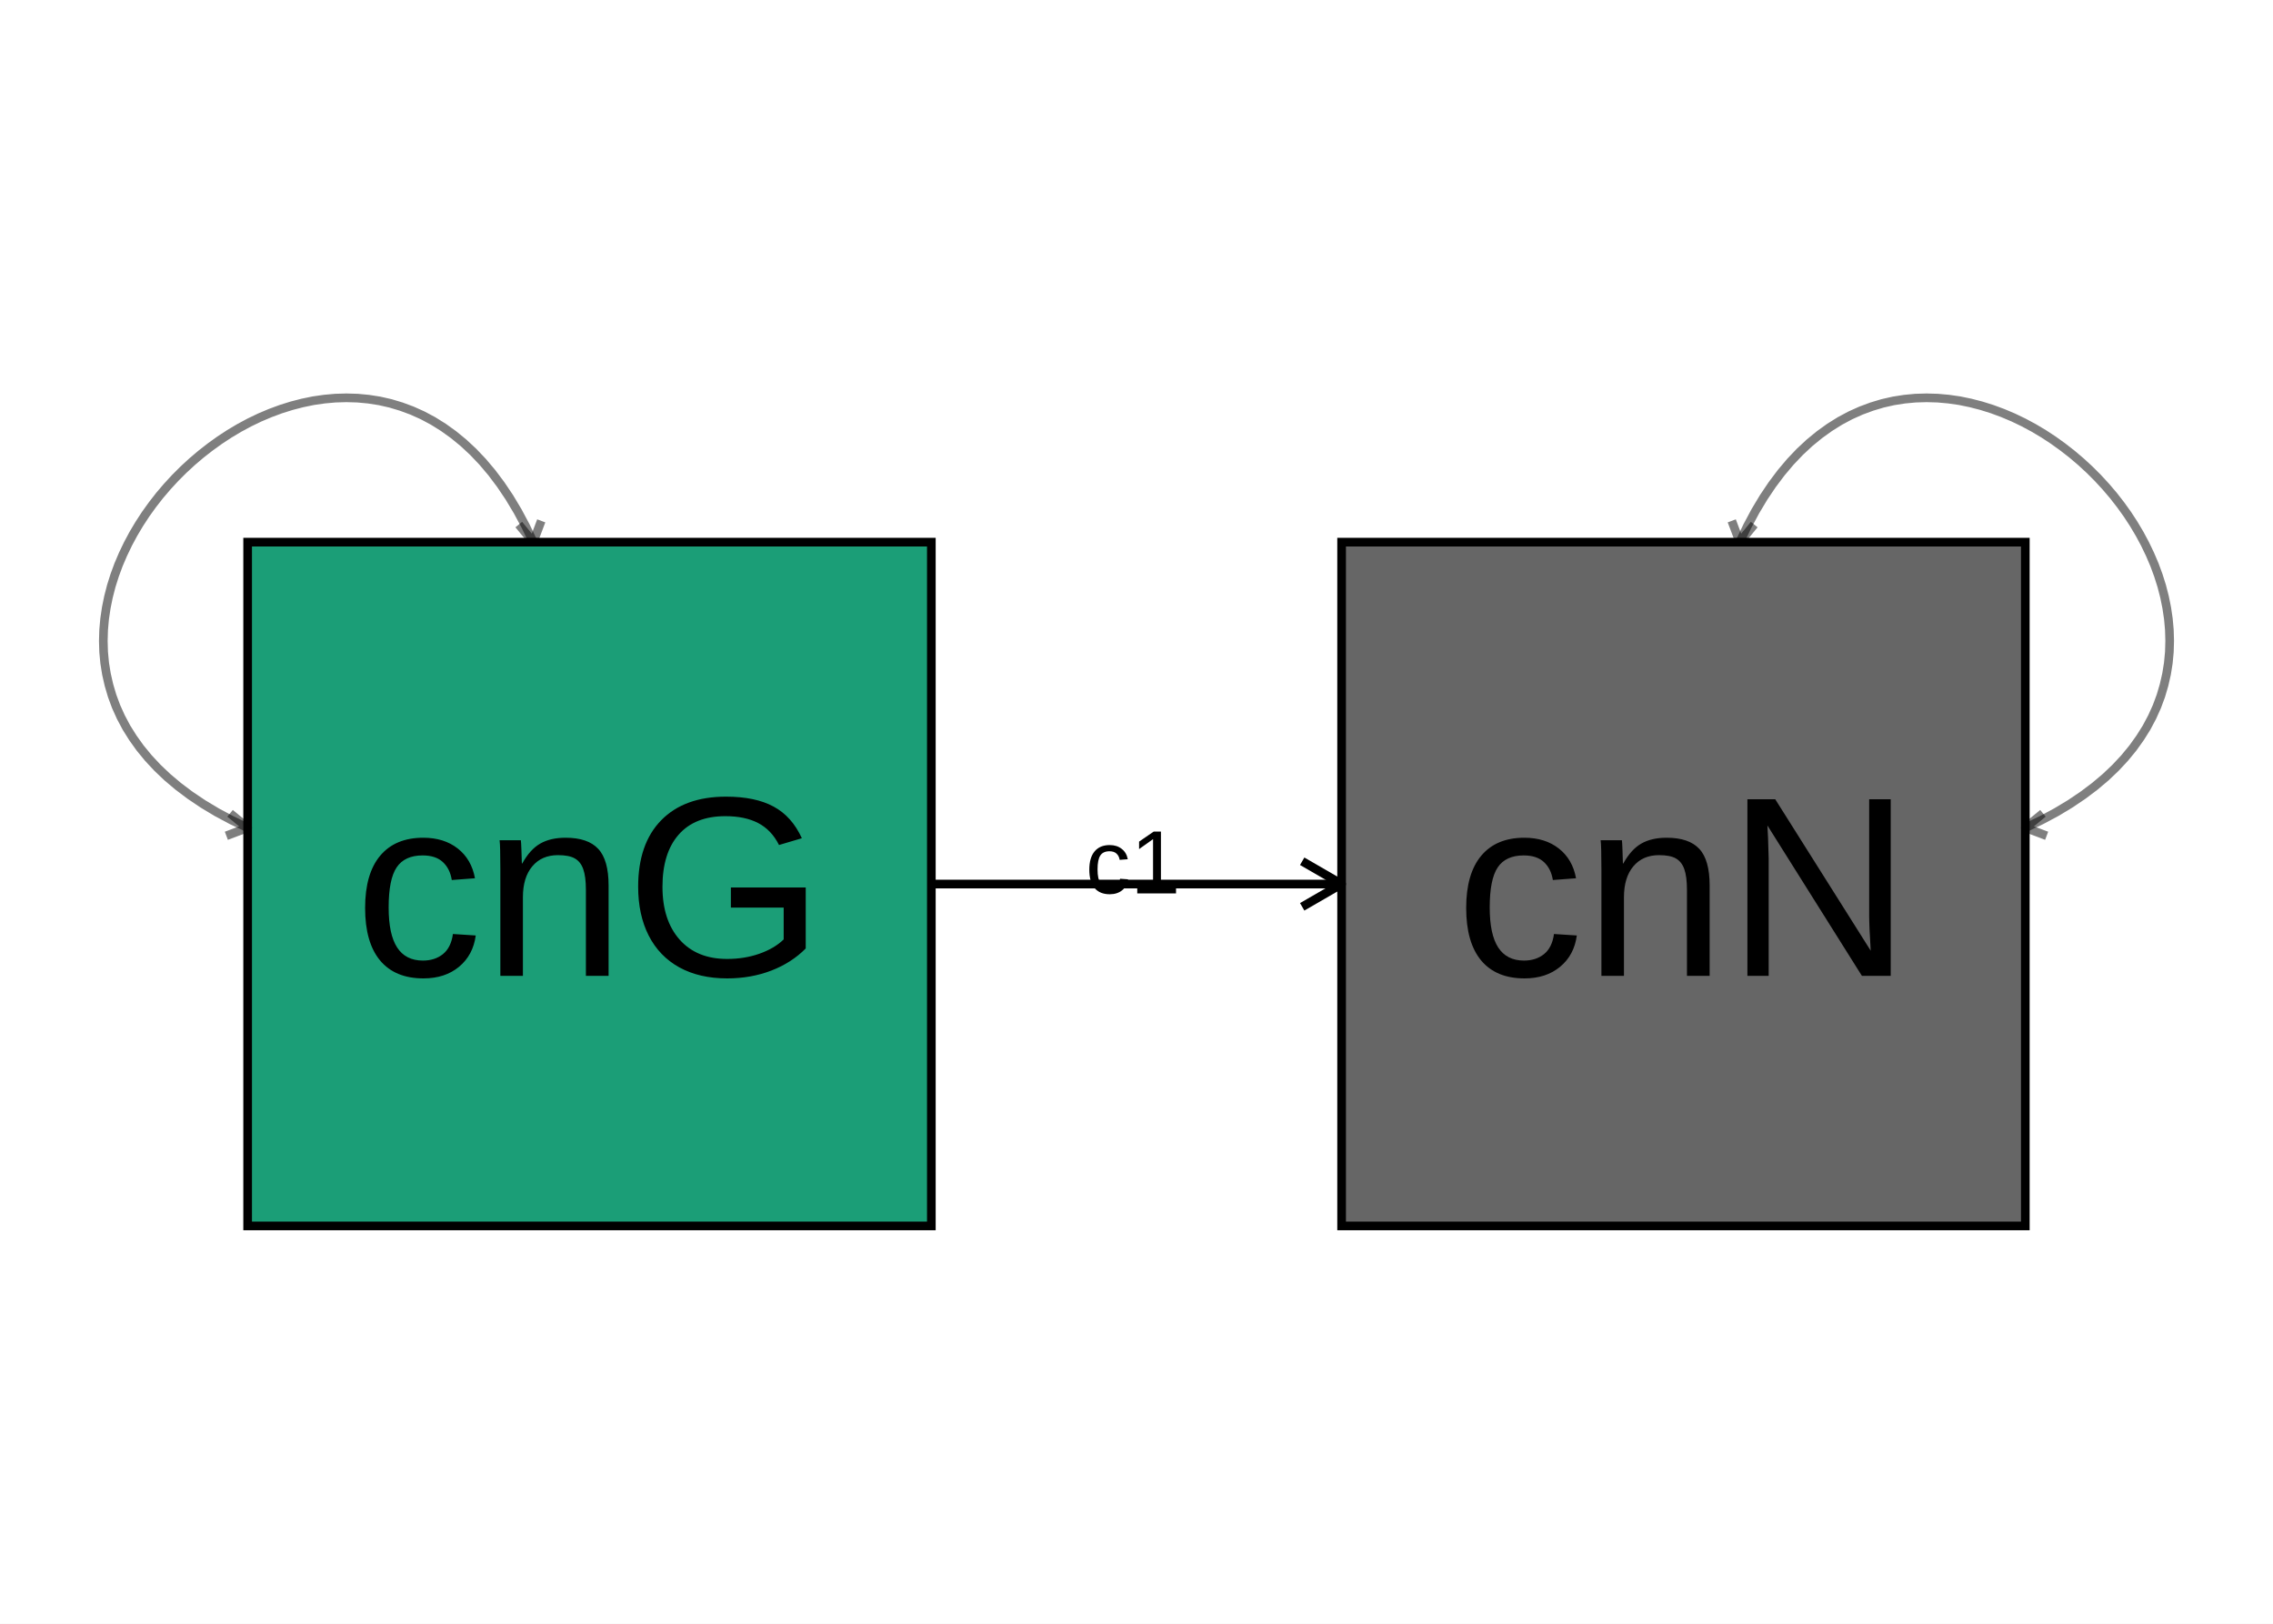
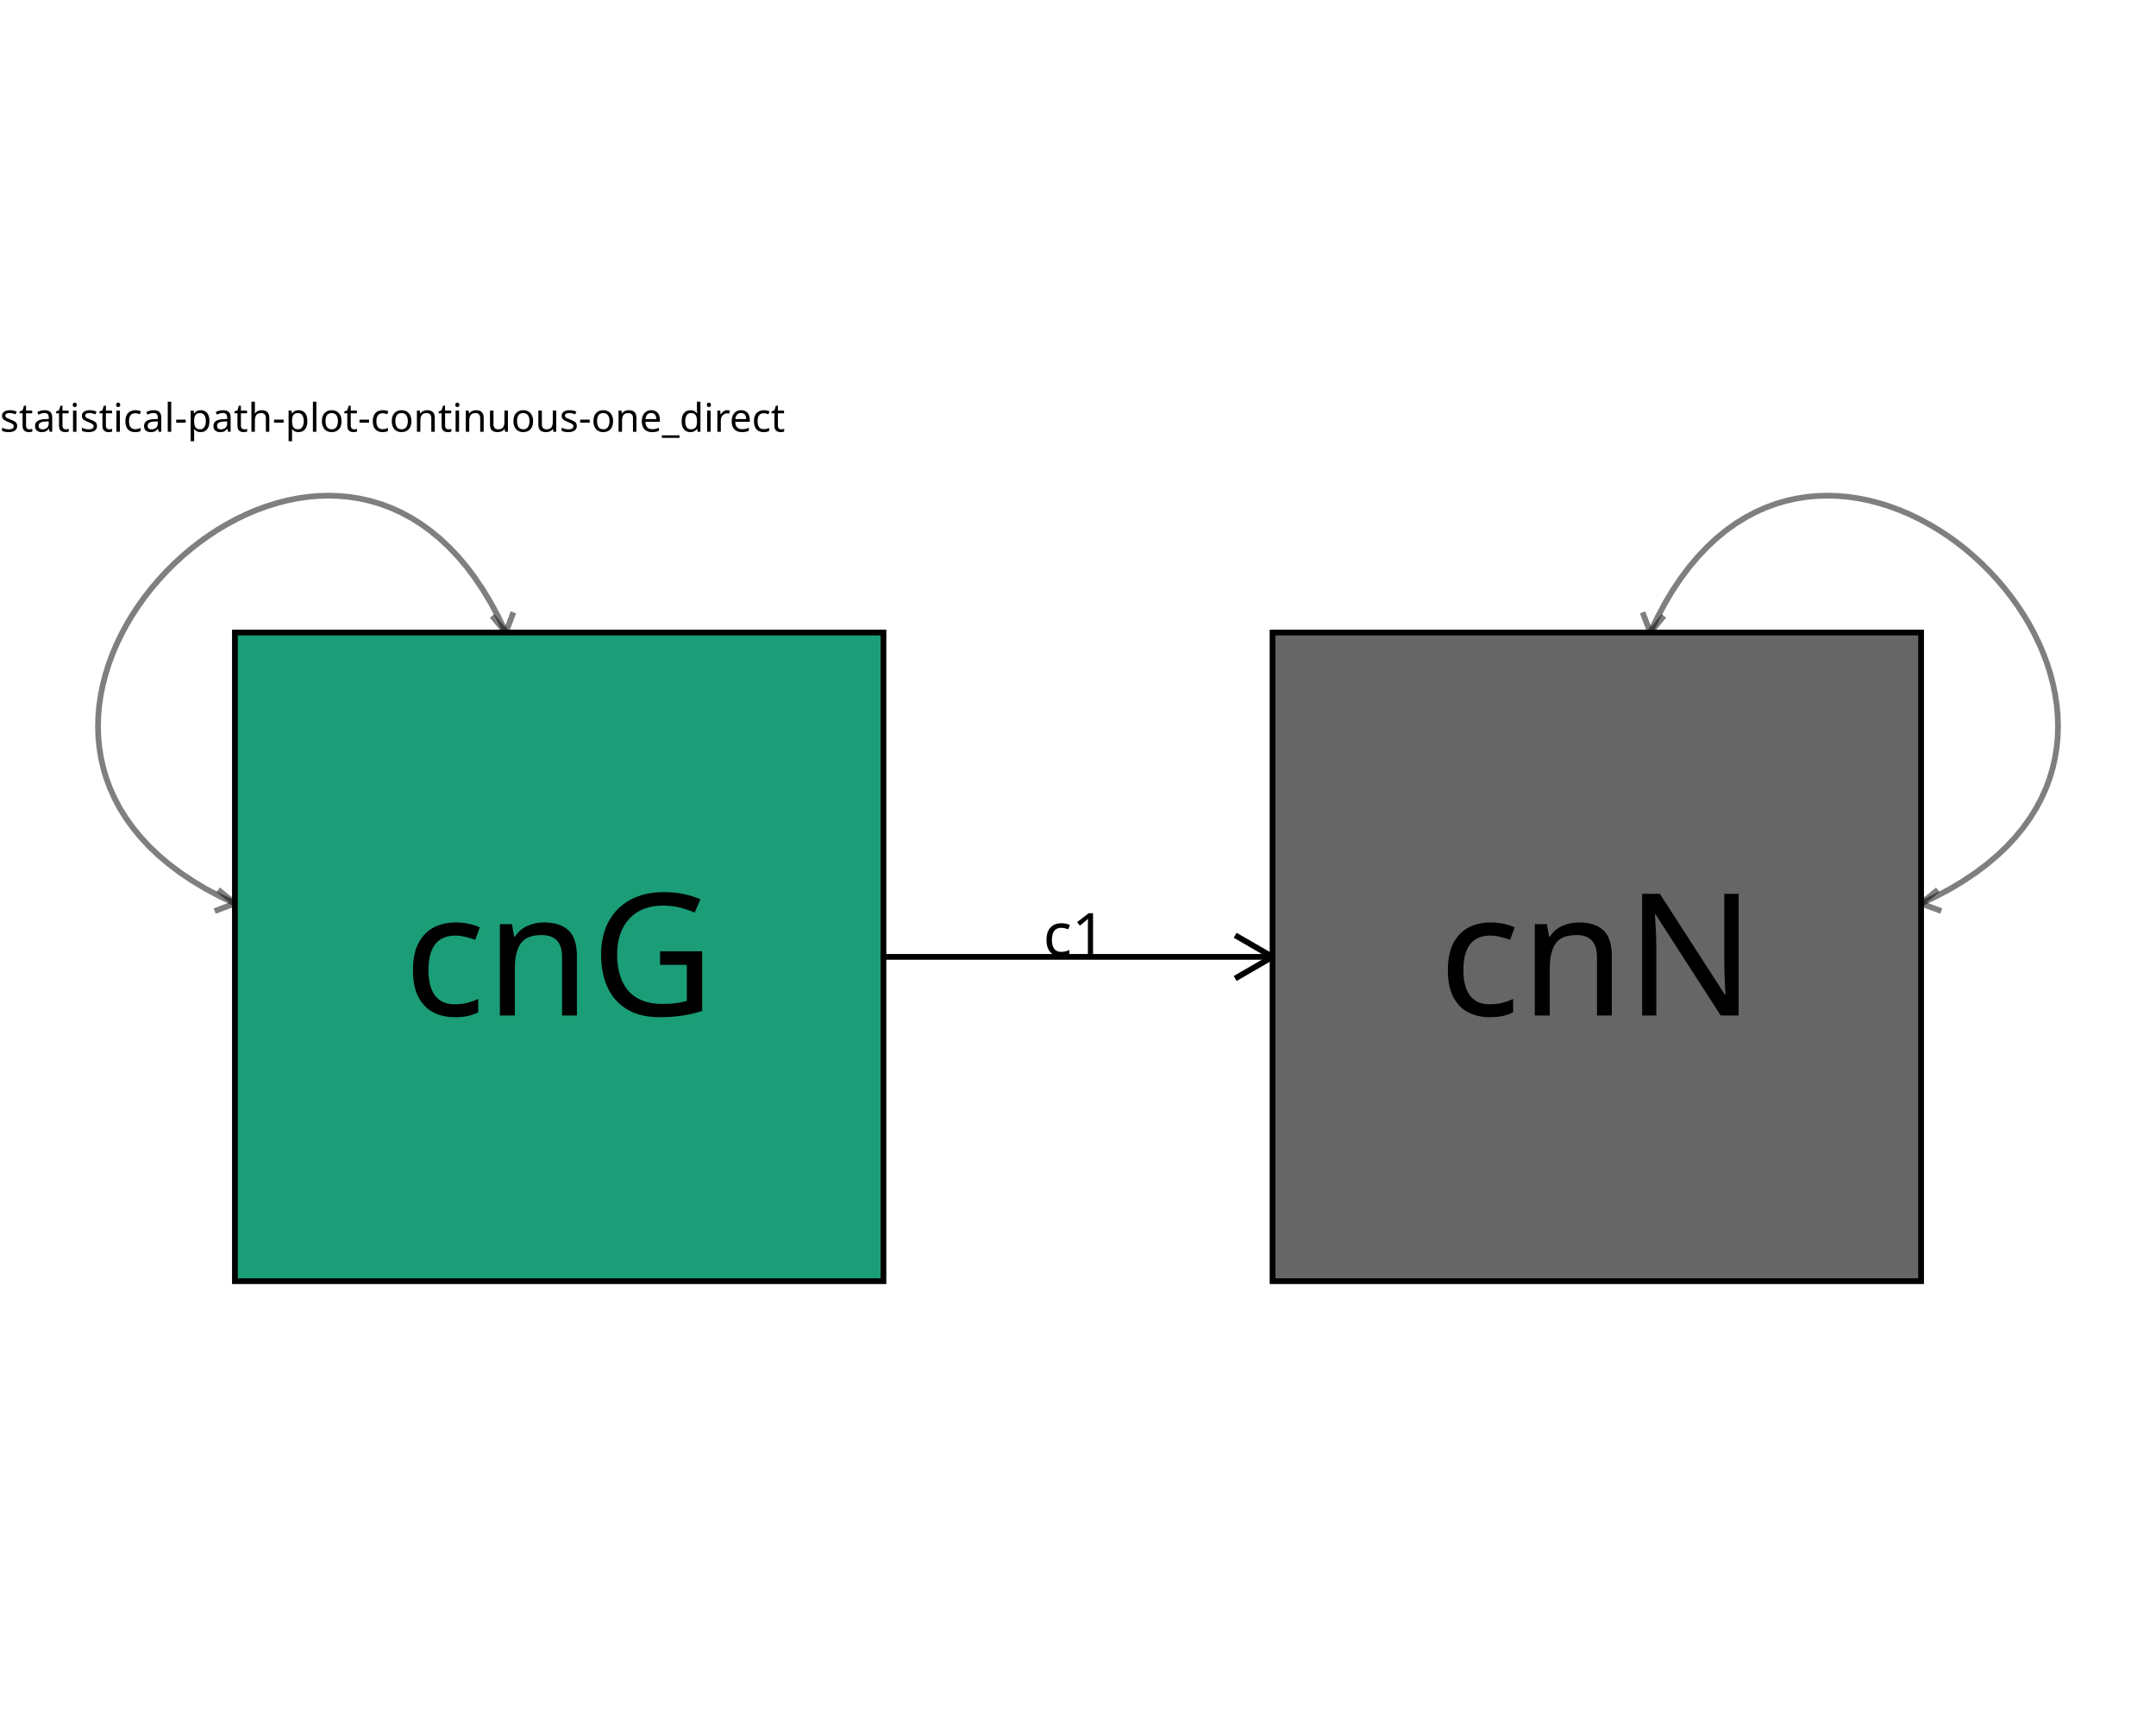
- <svg xmlns="http://www.w3.org/2000/svg" width="504.00pt" height="360.00pt" viewBox="0 0 504.00 360.00">
-   <g class="svglite">
-     <defs>
-       <style type="text/css">
+ <svg xmlns="http://www.w3.org/2000/svg" class="svglite" data-engine-version="2.0" width="720.00pt" height="576.00pt" viewBox="0 0 720.00 576.00">
+   <defs>
+     <style type="text/css">
    .svglite line, .svglite polyline, .svglite polygon, .svglite path, .svglite rect, .svglite circle {
      fill: none;
      stroke: #000000;
      stroke-linecap: round;
      stroke-linejoin: round;
      stroke-miterlimit: 10.00;
    }
-     .svglite text {
-       white-space: pre;
-     }
-     .svglite g.glyphgroup path {
-       fill: inherit;
-       stroke: none;
-     }
  </style>
-     </defs>
-     <rect width="100%" height="100%" style="stroke: none; fill: #FFFFFF;" />
-     <defs>
-       <clipPath id="cpMC4wMHw1MDQuMDB8MC4wMHwzNjAuMDA=">
-         <rect x="0.00" y="0.00" width="504.00" height="360.00" />
-       </clipPath>
-     </defs>
-     <g clip-path="url(#cpMC4wMHw1MDQuMDB8MC4wMHwzNjAuMDA=)">
+   </defs>
+   <rect width="100%" height="100%" style="stroke: none; fill: #FFFFFF;" />
+   <defs>
+     <clipPath id="cpMC4wMHw3MjAuMDB8MC4wMHw1NzYuMDA=">
+       <rect x="0.00" y="0.00" width="720.00" height="576.00" />
+     </clipPath>
+   </defs>
+   <g clip-path="url(#cpMC4wMHw3MjAuMDB8MC4wMHw1NzYuMDA=)">
</g>
-     <defs>
-       <clipPath id="cpMC4wMHw1MDQuMDB8NzkuMDF8MjgwLjk5">
-         <rect x="0.00" y="79.01" width="504.00" height="201.97" />
-       </clipPath>
-     </defs>
-     <g clip-path="url(#cpMC4wMHw1MDQuMDB8NzkuMDF8MjgwLjk5)">
-       <rect x="0.00" y="79.01" width="504.00" height="201.97" style="stroke-width: 10.67; stroke: none;" />
-     </g>
-     <g clip-path="url(#cpMC4wMHw1MDQuMDB8MC4wMHwzNjAuMDA=)">
+   <defs>
+     <clipPath id="cpMC4wMHw3MjAuMDB8MTM1LjA4fDQ0MC45Mg==">
+       <rect x="0.00" y="135.08" width="720.00" height="305.83" />
+     </clipPath>
+   </defs>
+   <g clip-path="url(#cpMC4wMHw3MjAuMDB8MTM1LjA4fDQ0MC45Mg==)">
+     <rect x="0.00" y="135.08" width="720.00" height="305.83" style="stroke-width: 10.67; stroke: none;" />
+   </g>
+   <g clip-path="url(#cpMC4wMHw3MjAuMDB8MC4wMHw1NzYuMDA=)">
</g>
-     <g clip-path="url(#cpMC4wMHw1MDQuMDB8NzkuMDF8MjgwLjk5)">
-       <rect x="0.00" y="79.01" width="504.00" height="201.97" style="stroke-width: 10.67; stroke: none;" />
-       <rect x="54.91" y="120.20" width="151.60" height="151.60" style="stroke-width: 1.92; stroke-linecap: butt; stroke-linejoin: miter; fill: #1B9E77;" />
-       <rect x="297.48" y="120.20" width="151.60" height="151.60" style="stroke-width: 1.92; stroke-linecap: butt; stroke-linejoin: miter; fill: #666666;" />
-       <polyline points="206.52,196.00 206.67,196.00 209.12,196.00 211.57,196.00 214.02,196.00 216.47,196.00 218.92,196.00 221.37,196.00 223.82,196.00 226.27,196.00 228.72,196.00 231.17,196.00 233.62,196.00 236.07,196.00 238.52,196.00 240.97,196.00 243.42,196.00 245.87,196.00 248.32,196.00 250.77,196.00 253.23,196.00 255.68,196.00 258.13,196.00 260.58,196.00 263.03,196.00 265.48,196.00 267.93,196.00 270.38,196.00 272.83,196.00 275.28,196.00 277.73,196.00 280.18,196.00 282.63,196.00 285.08,196.00 287.53,196.00 289.98,196.00 292.43,196.00 294.88,196.00 297.33,196.00 297.48,196.00 " style="stroke-width: 1.92; stroke-linecap: butt;" />
-       <polyline points="288.74,201.05 297.48,196.00 288.74,190.95 " style="stroke-width: 1.92; stroke-linecap: butt;" />
-       <text x="251.21" y="198.08" text-anchor="middle" style="font-size: 19.92px; font-family: &quot;Arial&quot;;" textLength="21.03px" lengthAdjust="spacingAndGlyphs">c1</text>
-       <text x="130.72" y="216.36" text-anchor="middle" style="font-size: 56.91px; font-family: &quot;Arial&quot;;" textLength="104.34px" lengthAdjust="spacingAndGlyphs">cnG</text>
-       <text x="373.28" y="216.36" text-anchor="middle" style="font-size: 56.91px; font-family: &quot;Arial&quot;;" textLength="101.17px" lengthAdjust="spacingAndGlyphs">cnN</text>
-       <polyline points="118.23,120.20 118.22,120.14 116.54,116.63 114.78,113.34 112.94,110.27 111.03,107.43 109.06,104.81 107.02,102.39 104.92,100.18 102.77,98.18 100.56,96.37 98.32,94.76 96.03,93.33 93.71,92.09 91.35,91.03 88.97,90.15 86.57,89.43 84.14,88.88 81.71,88.50 79.26,88.27 76.81,88.20 74.36,88.27 71.92,88.49 69.48,88.84 67.06,89.34 64.66,89.96 62.27,90.71 59.92,91.58 57.60,92.56 55.31,93.66 53.06,94.87 50.86,96.18 48.71,97.59 46.61,99.10 44.57,100.69 42.59,102.37 40.68,104.13 38.84,105.97 37.08,107.88 35.40,109.85 33.81,111.89 32.30,113.99 30.89,116.15 29.58,118.35 28.38,120.59 27.28,122.88 26.29,125.20 25.42,127.56 24.67,129.94 24.05,132.35 23.56,134.77 23.20,137.20 22.98,139.65 22.91,142.10 22.98,144.55 23.21,146.99 23.60,149.43 24.15,151.85 24.86,154.26 25.74,156.64 26.80,158.99 28.04,161.32 29.47,163.60 31.08,165.85 32.89,168.05 34.90,170.21 37.10,172.30 39.52,174.34 42.15,176.32 44.99,178.23 48.05,180.07 51.34,181.83 54.86,183.51 54.91,183.52 " style="stroke-width: 1.92; stroke: #000000; stroke-opacity: 0.50; stroke-linecap: butt;" />
-       <polyline points="115.03,116.30 118.23,120.20 120.01,115.48 " style="stroke-width: 1.92; stroke: #000000; stroke-opacity: 0.50; stroke-linecap: butt;" />
-       <polyline points="50.19,185.30 54.91,183.52 51.01,180.32 " style="stroke-width: 1.92; stroke: #000000; stroke-opacity: 0.50; stroke-linecap: butt;" />
-       <polyline points="449.09,183.52 449.14,183.51 452.66,181.83 455.95,180.07 459.01,178.23 461.85,176.32 464.48,174.34 466.90,172.30 469.10,170.21 471.11,168.05 472.92,165.85 474.53,163.60 475.96,161.32 477.20,158.99 478.26,156.64 479.14,154.26 479.85,151.85 480.40,149.43 480.79,146.99 481.02,144.55 481.09,142.10 481.02,139.65 480.80,137.20 480.44,134.77 479.95,132.35 479.33,129.94 478.58,127.56 477.71,125.20 476.72,122.88 475.62,120.59 474.42,118.35 473.11,116.15 471.70,113.99 470.19,111.89 468.60,109.85 466.92,107.88 465.16,105.97 463.32,104.13 461.41,102.37 459.43,100.69 457.39,99.10 455.29,97.59 453.14,96.18 450.94,94.87 448.69,93.66 446.40,92.56 444.08,91.58 441.73,90.71 439.34,89.96 436.94,89.34 434.52,88.84 432.08,88.49 429.64,88.27 427.19,88.20 424.74,88.27 422.29,88.50 419.86,88.88 417.43,89.43 415.03,90.15 412.65,91.03 410.29,92.09 407.97,93.33 405.68,94.76 403.44,96.37 401.23,98.18 399.08,100.18 396.98,102.39 394.94,104.81 392.97,107.43 391.06,110.27 389.22,113.34 387.46,116.63 385.78,120.14 385.77,120.20 " style="stroke-width: 1.92; stroke: #000000; stroke-opacity: 0.50; stroke-linecap: butt;" />
-       <polyline points="452.99,180.32 449.09,183.52 453.81,185.30 " style="stroke-width: 1.92; stroke: #000000; stroke-opacity: 0.50; stroke-linecap: butt;" />
-       <polyline points="383.99,115.48 385.77,120.20 388.97,116.30 " style="stroke-width: 1.92; stroke: #000000; stroke-opacity: 0.50; stroke-linecap: butt;" />
-     </g>
-     <g clip-path="url(#cpMC4wMHw1MDQuMDB8MC4wMHwzNjAuMDA=)">
- </g>
+   <defs>
+     <clipPath id="cpMC4wMHw3MjAuMDB8MTUyLjM5fDQ0MC45Mg==">
+       <rect x="0.00" y="152.39" width="720.00" height="288.53" />
+     </clipPath>
+   </defs>
+   <g clip-path="url(#cpMC4wMHw3MjAuMDB8MTUyLjM5fDQ0MC45Mg==)">
+     <rect x="0.00" y="152.39" width="720.00" height="288.53" style="stroke-width: 10.67; stroke: none;" />
+     <rect x="78.45" y="211.22" width="216.58" height="216.58" style="stroke-width: 1.92; stroke-linecap: butt; stroke-linejoin: miter; fill: #1B9E77;" />
+     <rect x="424.97" y="211.22" width="216.58" height="216.58" style="stroke-width: 1.92; stroke-linecap: butt; stroke-linejoin: miter; fill: #666666;" />
+     <polyline points="295.03,319.51 295.25,319.51 298.75,319.51 302.25,319.51 305.75,319.51 309.25,319.51 312.75,319.51 316.25,319.51 319.75,319.51 323.25,319.51 326.75,319.51 330.25,319.51 333.75,319.51 337.25,319.51 340.75,319.51 344.25,319.51 347.75,319.51 351.25,319.51 354.75,319.51 358.25,319.51 361.75,319.51 365.25,319.51 368.75,319.51 372.25,319.51 375.75,319.51 379.25,319.51 382.75,319.51 386.25,319.51 389.75,319.51 393.25,319.51 396.75,319.51 400.25,319.51 403.75,319.51 407.25,319.51 410.75,319.51 414.25,319.51 417.75,319.51 421.25,319.51 424.75,319.51 424.97,319.51 " style="stroke-width: 1.92; stroke-linecap: butt;" />
+     <polyline points="412.48,326.73 424.97,319.51 412.48,312.30 " style="stroke-width: 1.92; stroke-linecap: butt;" />
+     <text x="358.86" y="319.15" text-anchor="middle" style="font-size: 19.92px; font-family: sans;" textLength="21.04px" lengthAdjust="spacingAndGlyphs">c1</text>
+     <text x="186.74" y="339.09" text-anchor="middle" style="font-size: 56.91px; font-family: sans;" textLength="104.41px" lengthAdjust="spacingAndGlyphs">cnG</text>
+     <text x="533.26" y="339.09" text-anchor="middle" style="font-size: 56.91px; font-family: sans;" textLength="101.23px" lengthAdjust="spacingAndGlyphs">cnN</text>
+     <polyline points="168.90,211.22 168.89,211.14 166.49,206.12 163.97,201.42 161.35,197.04 158.62,192.98 155.80,189.23 152.88,185.78 149.88,182.63 146.81,179.76 143.66,177.18 140.45,174.87 137.19,172.84 133.87,171.07 130.50,169.55 127.10,168.29 123.67,167.27 120.20,166.49 116.72,165.94 113.23,165.61 109.73,165.50 106.23,165.61 102.74,165.92 99.26,166.43 95.80,167.13 92.37,168.02 88.96,169.09 85.60,170.33 82.28,171.74 79.01,173.31 75.80,175.04 72.66,176.91 69.58,178.92 66.58,181.07 63.67,183.35 60.84,185.75 58.12,188.27 55.49,190.89 52.98,193.62 50.58,196.44 48.30,199.36 46.15,202.36 44.14,205.43 42.26,208.58 40.54,211.79 38.97,215.05 37.56,218.37 36.31,221.74 35.25,225.14 34.36,228.58 33.65,232.04 33.14,235.52 32.83,239.01 32.73,242.51 32.83,246.01 33.16,249.50 33.71,252.98 34.49,256.44 35.51,259.87 36.78,263.28 38.29,266.64 40.06,269.96 42.10,273.23 44.41,276.44 46.99,279.58 49.85,282.66 53.01,285.66 56.46,288.57 60.21,291.40 64.27,294.12 68.64,296.75 73.34,299.26 78.37,301.66 78.45,301.68 " style="stroke-width: 1.92; stroke: #000000; stroke-opacity: 0.50; stroke-linecap: butt;" />
+     <polyline points="164.33,205.65 168.90,211.22 171.45,204.47 " style="stroke-width: 1.92; stroke: #000000; stroke-opacity: 0.50; stroke-linecap: butt;" />
+     <polyline points="71.70,304.22 78.45,301.68 72.87,297.10 " style="stroke-width: 1.92; stroke: #000000; stroke-opacity: 0.50; stroke-linecap: butt;" />
+     <polyline points="641.55,301.68 641.63,301.66 646.66,299.26 651.36,296.75 655.73,294.12 659.79,291.40 663.54,288.57 666.99,285.66 670.15,282.66 673.01,279.58 675.59,276.44 677.90,273.23 679.94,269.96 681.71,266.64 683.22,263.28 684.49,259.87 685.51,256.44 686.29,252.98 686.84,249.50 687.17,246.01 687.27,242.51 687.17,239.01 686.86,235.52 686.35,232.04 685.64,228.58 684.75,225.14 683.69,221.74 682.44,218.37 681.03,215.05 679.46,211.79 677.74,208.58 675.86,205.43 673.85,202.36 671.70,199.36 669.42,196.44 667.02,193.62 664.51,190.89 661.88,188.27 659.16,185.75 656.33,183.35 653.42,181.07 650.42,178.92 647.34,176.91 644.20,175.04 640.99,173.31 637.72,171.74 634.40,170.33 631.04,169.09 627.63,168.02 624.20,167.13 620.74,166.43 617.26,165.92 613.77,165.61 610.27,165.50 606.77,165.61 603.28,165.94 599.80,166.49 596.33,167.27 592.90,168.29 589.50,169.55 586.13,171.07 582.81,172.84 579.55,174.87 576.34,177.18 573.19,179.76 570.12,182.63 567.12,185.78 564.20,189.23 561.38,192.98 558.65,197.04 556.03,201.42 553.51,206.12 551.11,211.14 551.10,211.22 " style="stroke-width: 1.92; stroke: #000000; stroke-opacity: 0.50; stroke-linecap: butt;" />
+     <polyline points="647.13,297.10 641.55,301.68 648.30,304.22 " style="stroke-width: 1.92; stroke: #000000; stroke-opacity: 0.50; stroke-linecap: butt;" />
+     <polyline points="548.55,204.47 551.10,211.22 555.67,205.65 " style="stroke-width: 1.92; stroke: #000000; stroke-opacity: 0.50; stroke-linecap: butt;" />
+   </g>
+   <g clip-path="url(#cpMC4wMHw3MjAuMDB8MC4wMHw1NzYuMDA=)">
+     <text x="0.00" y="144.17" style="font-size: 13.20px; font-family: sans;" textLength="244.36px" lengthAdjust="spacingAndGlyphs">statistical-path-plot-continuous-one_direct</text>
  </g>
</svg>
